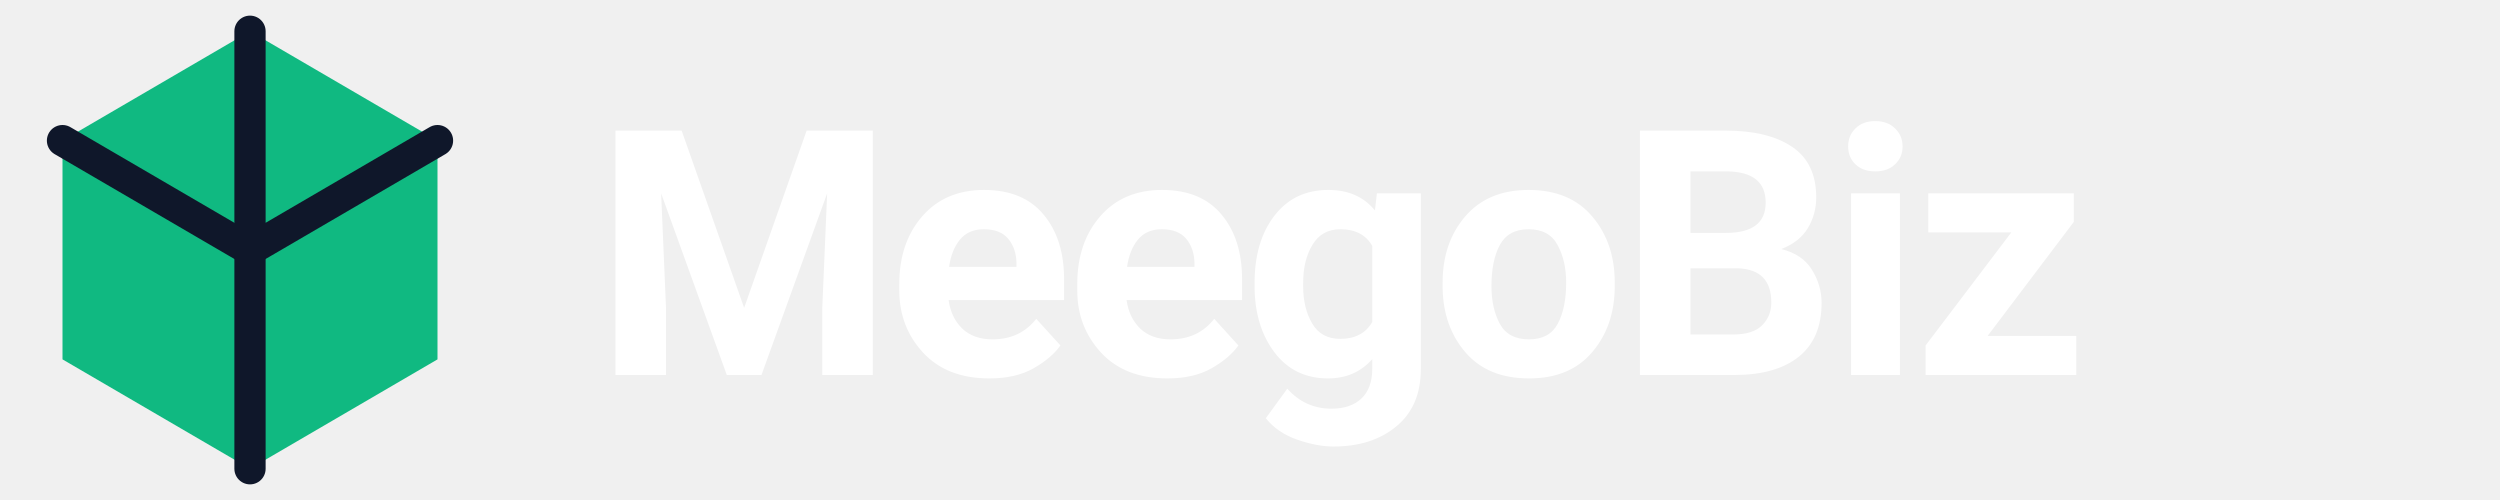
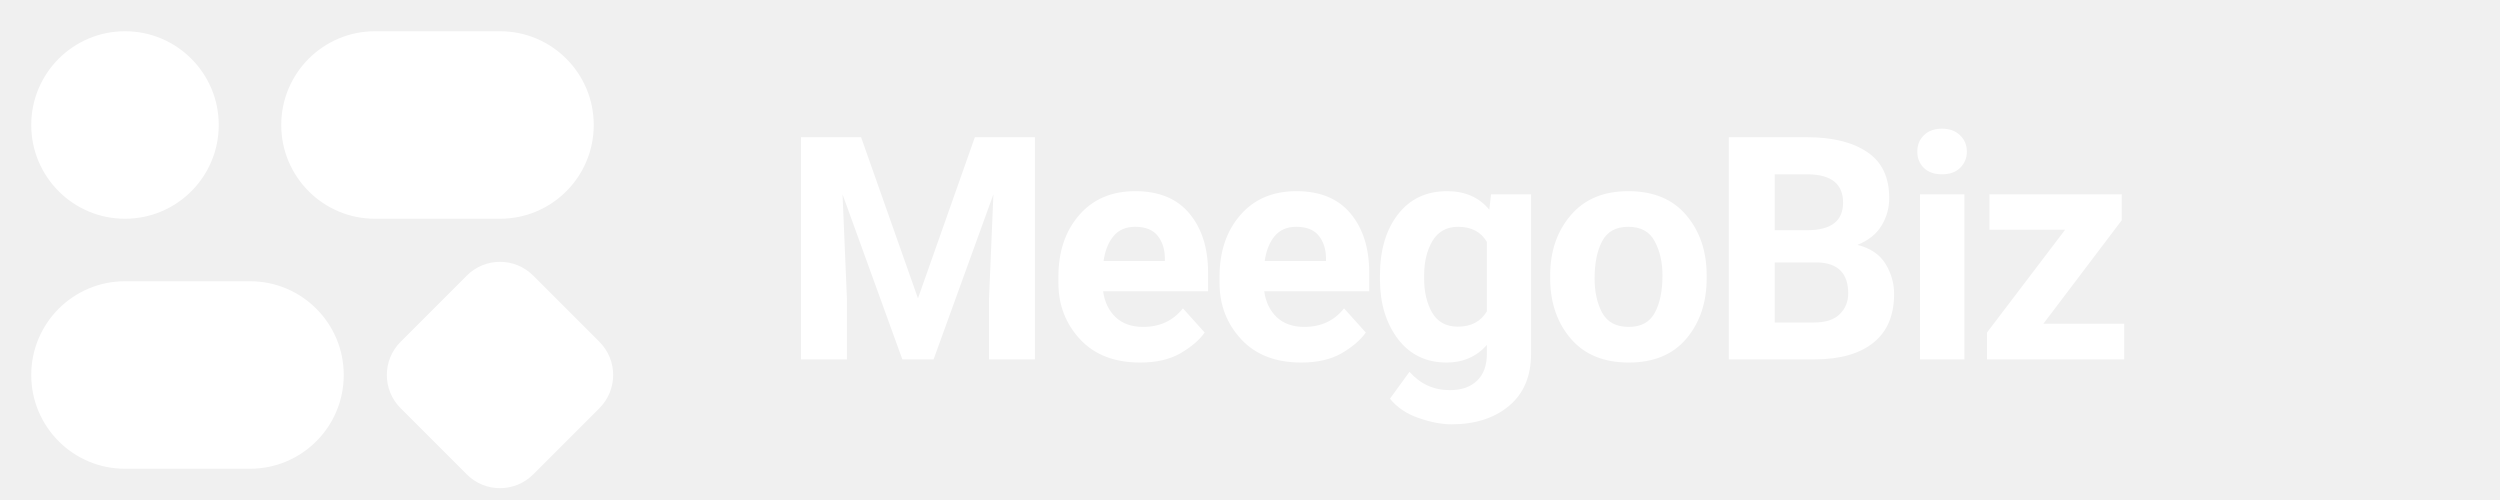
<svg xmlns="http://www.w3.org/2000/svg" viewBox="0 0 160 32" height="32">
-   <path d="M16 2 L28 9 V23 L16 30 L4 23 V9 Z" fill="#10b981" />
-   <path d="M16 2 L16 16 L28 9" fill="none" stroke="#0f172a" stroke-width="2" stroke-linejoin="round" stroke-linecap="round" />
-   <path d="M16 16 L4 9" fill="none" stroke="#0f172a" stroke-width="2" stroke-linejoin="round" stroke-linecap="round" />
-   <path d="M16 16 V30" fill="none" stroke="#0f172a" stroke-width="2" stroke-linejoin="round" stroke-linecap="round" />
-   <text x="38" y="24" fill="white" font-family="system-ui, -apple-system, BlinkMacSystemFont, 'Segoe UI', Roboto, sans-serif" font-weight="bold" font-size="22" letter-spacing="-0.5">MeegoBiz</text>
+   <g fill="white">
+     <circle cx="8" cy="8" r="6" />
+     <rect x="18" y="2" width="20" height="12" rx="6" />
+     <rect x="2" y="18" width="20" height="12" rx="6" />
+     <rect x="26" y="18" width="12" height="12" rx="3" transform="rotate(45 32 24)" />
+   </g>
+   <text x="50" y="23" fill="white" font-family="system-ui, -apple-system, BlinkMacSystemFont, 'Segoe UI', Roboto, sans-serif" font-weight="bold" font-size="20" letter-spacing="-0.5">MeegoBiz</text>
</svg>
